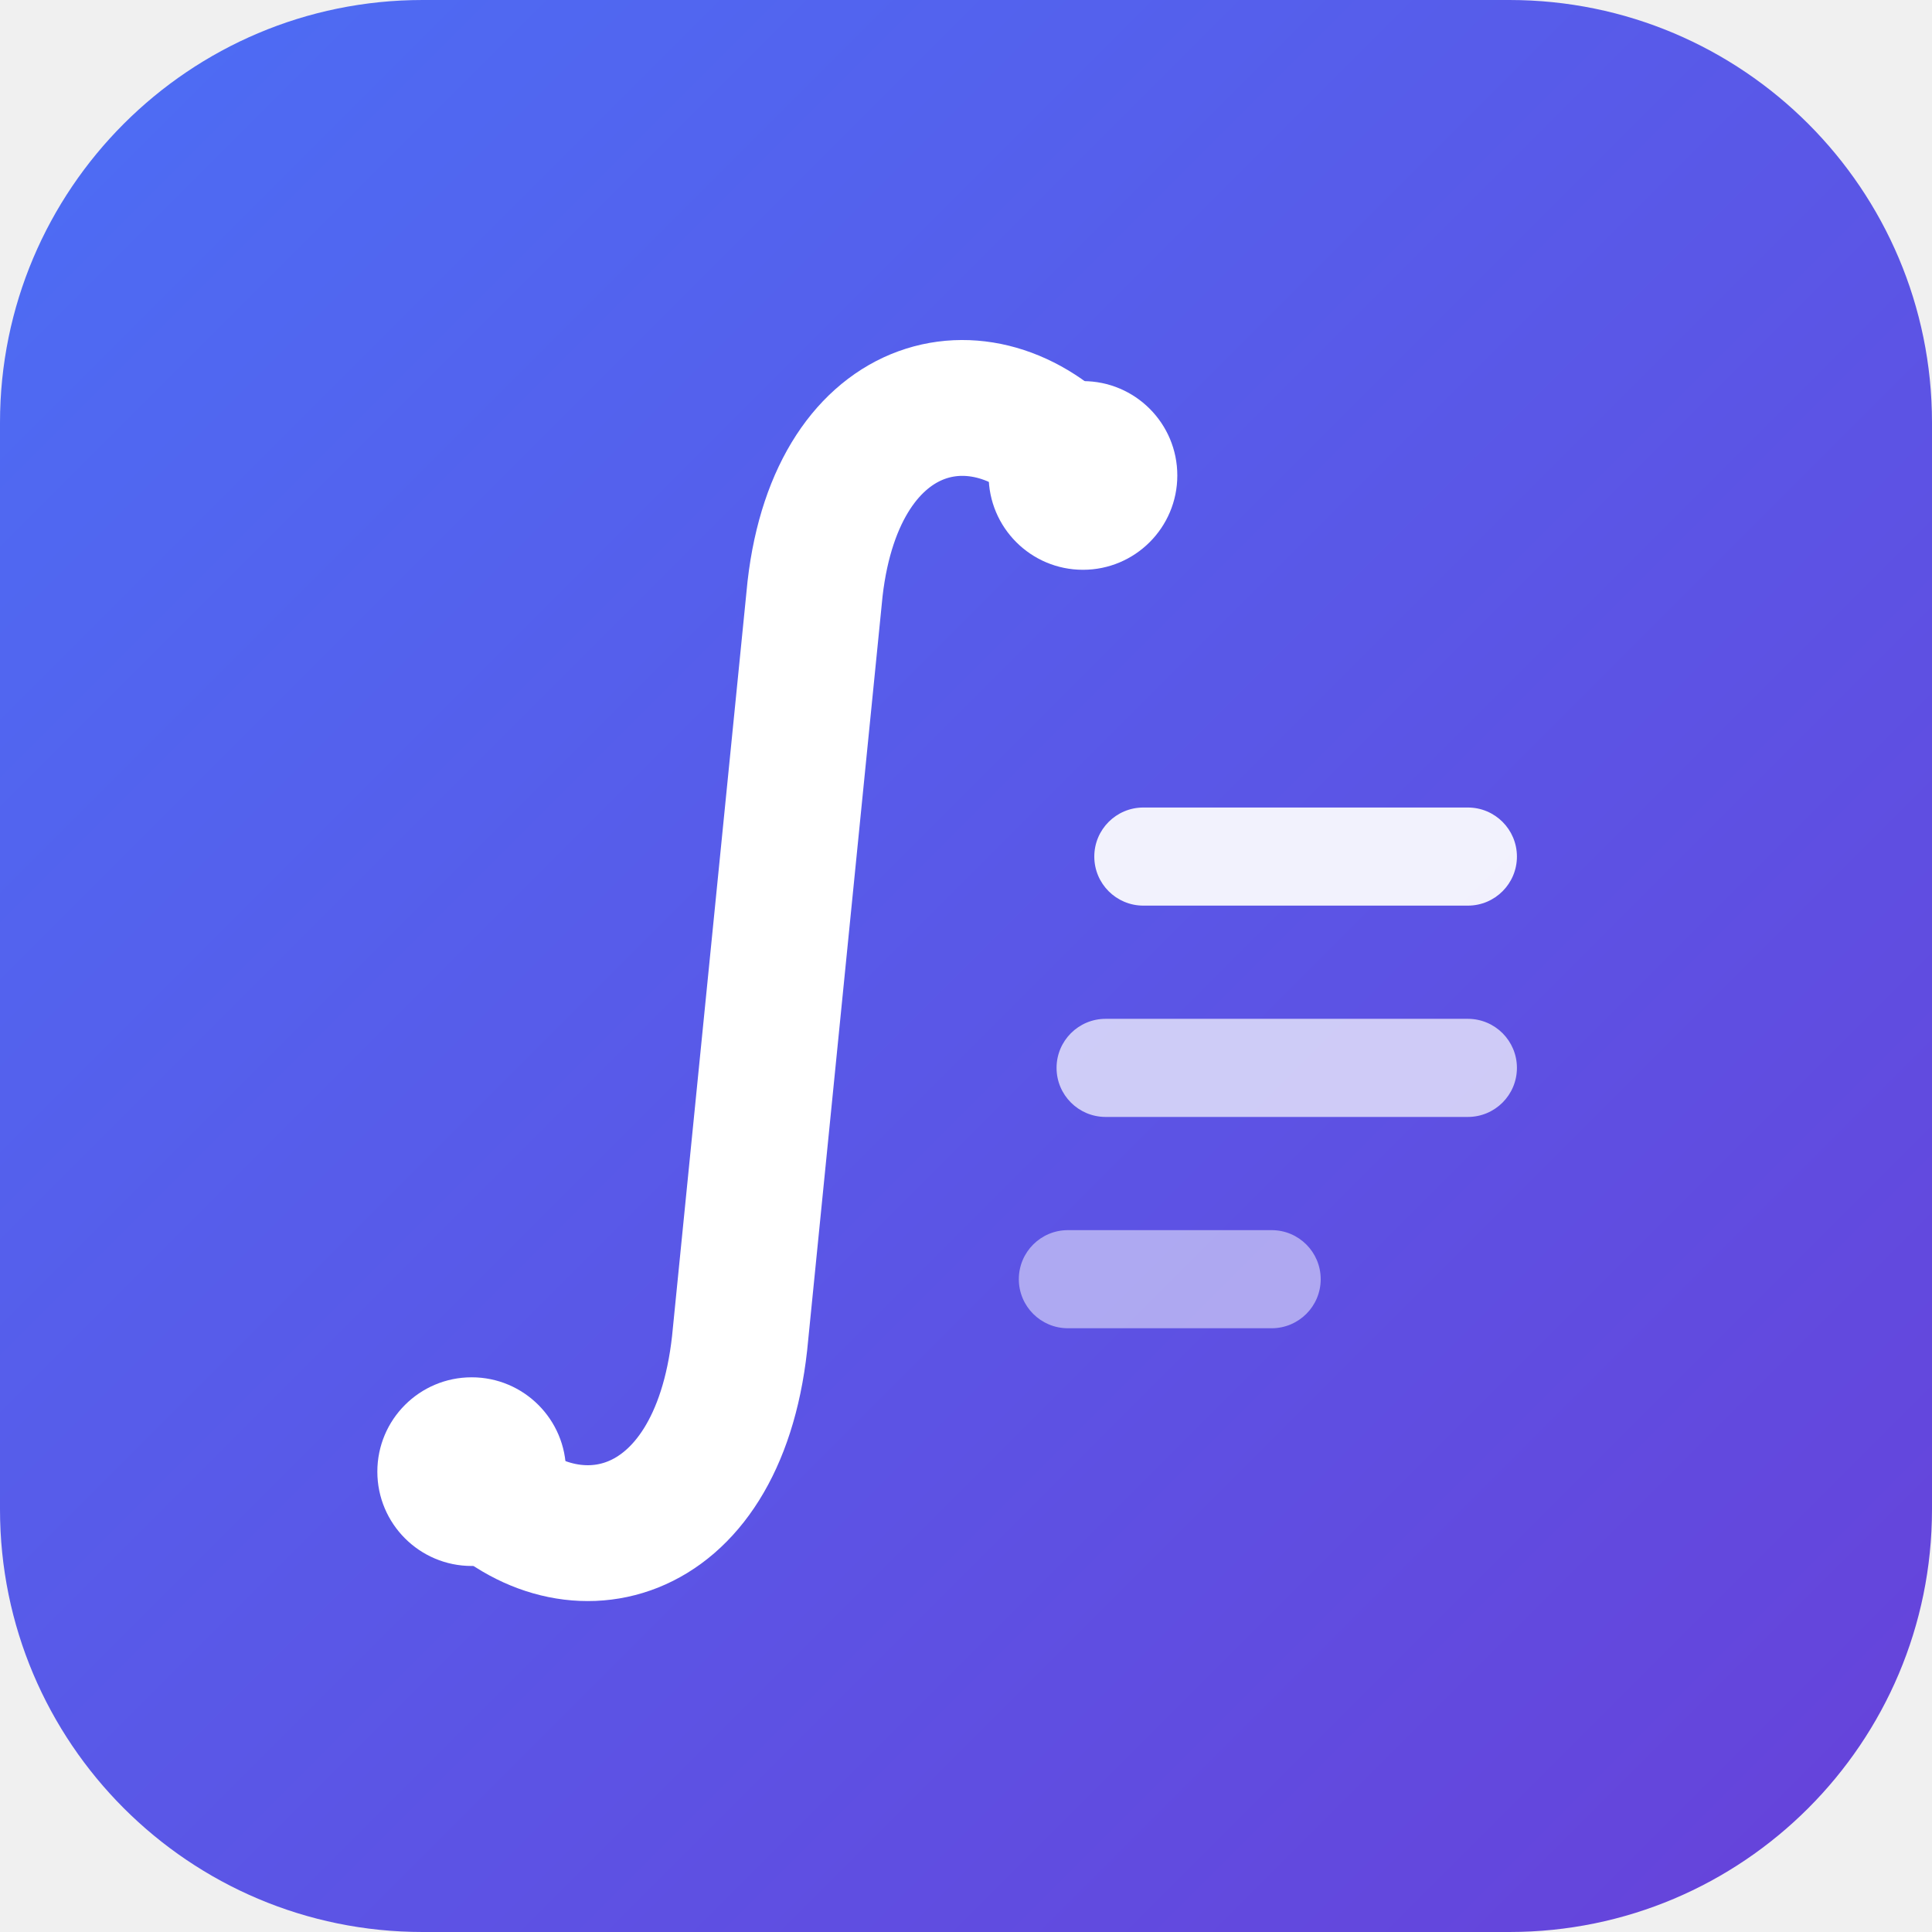
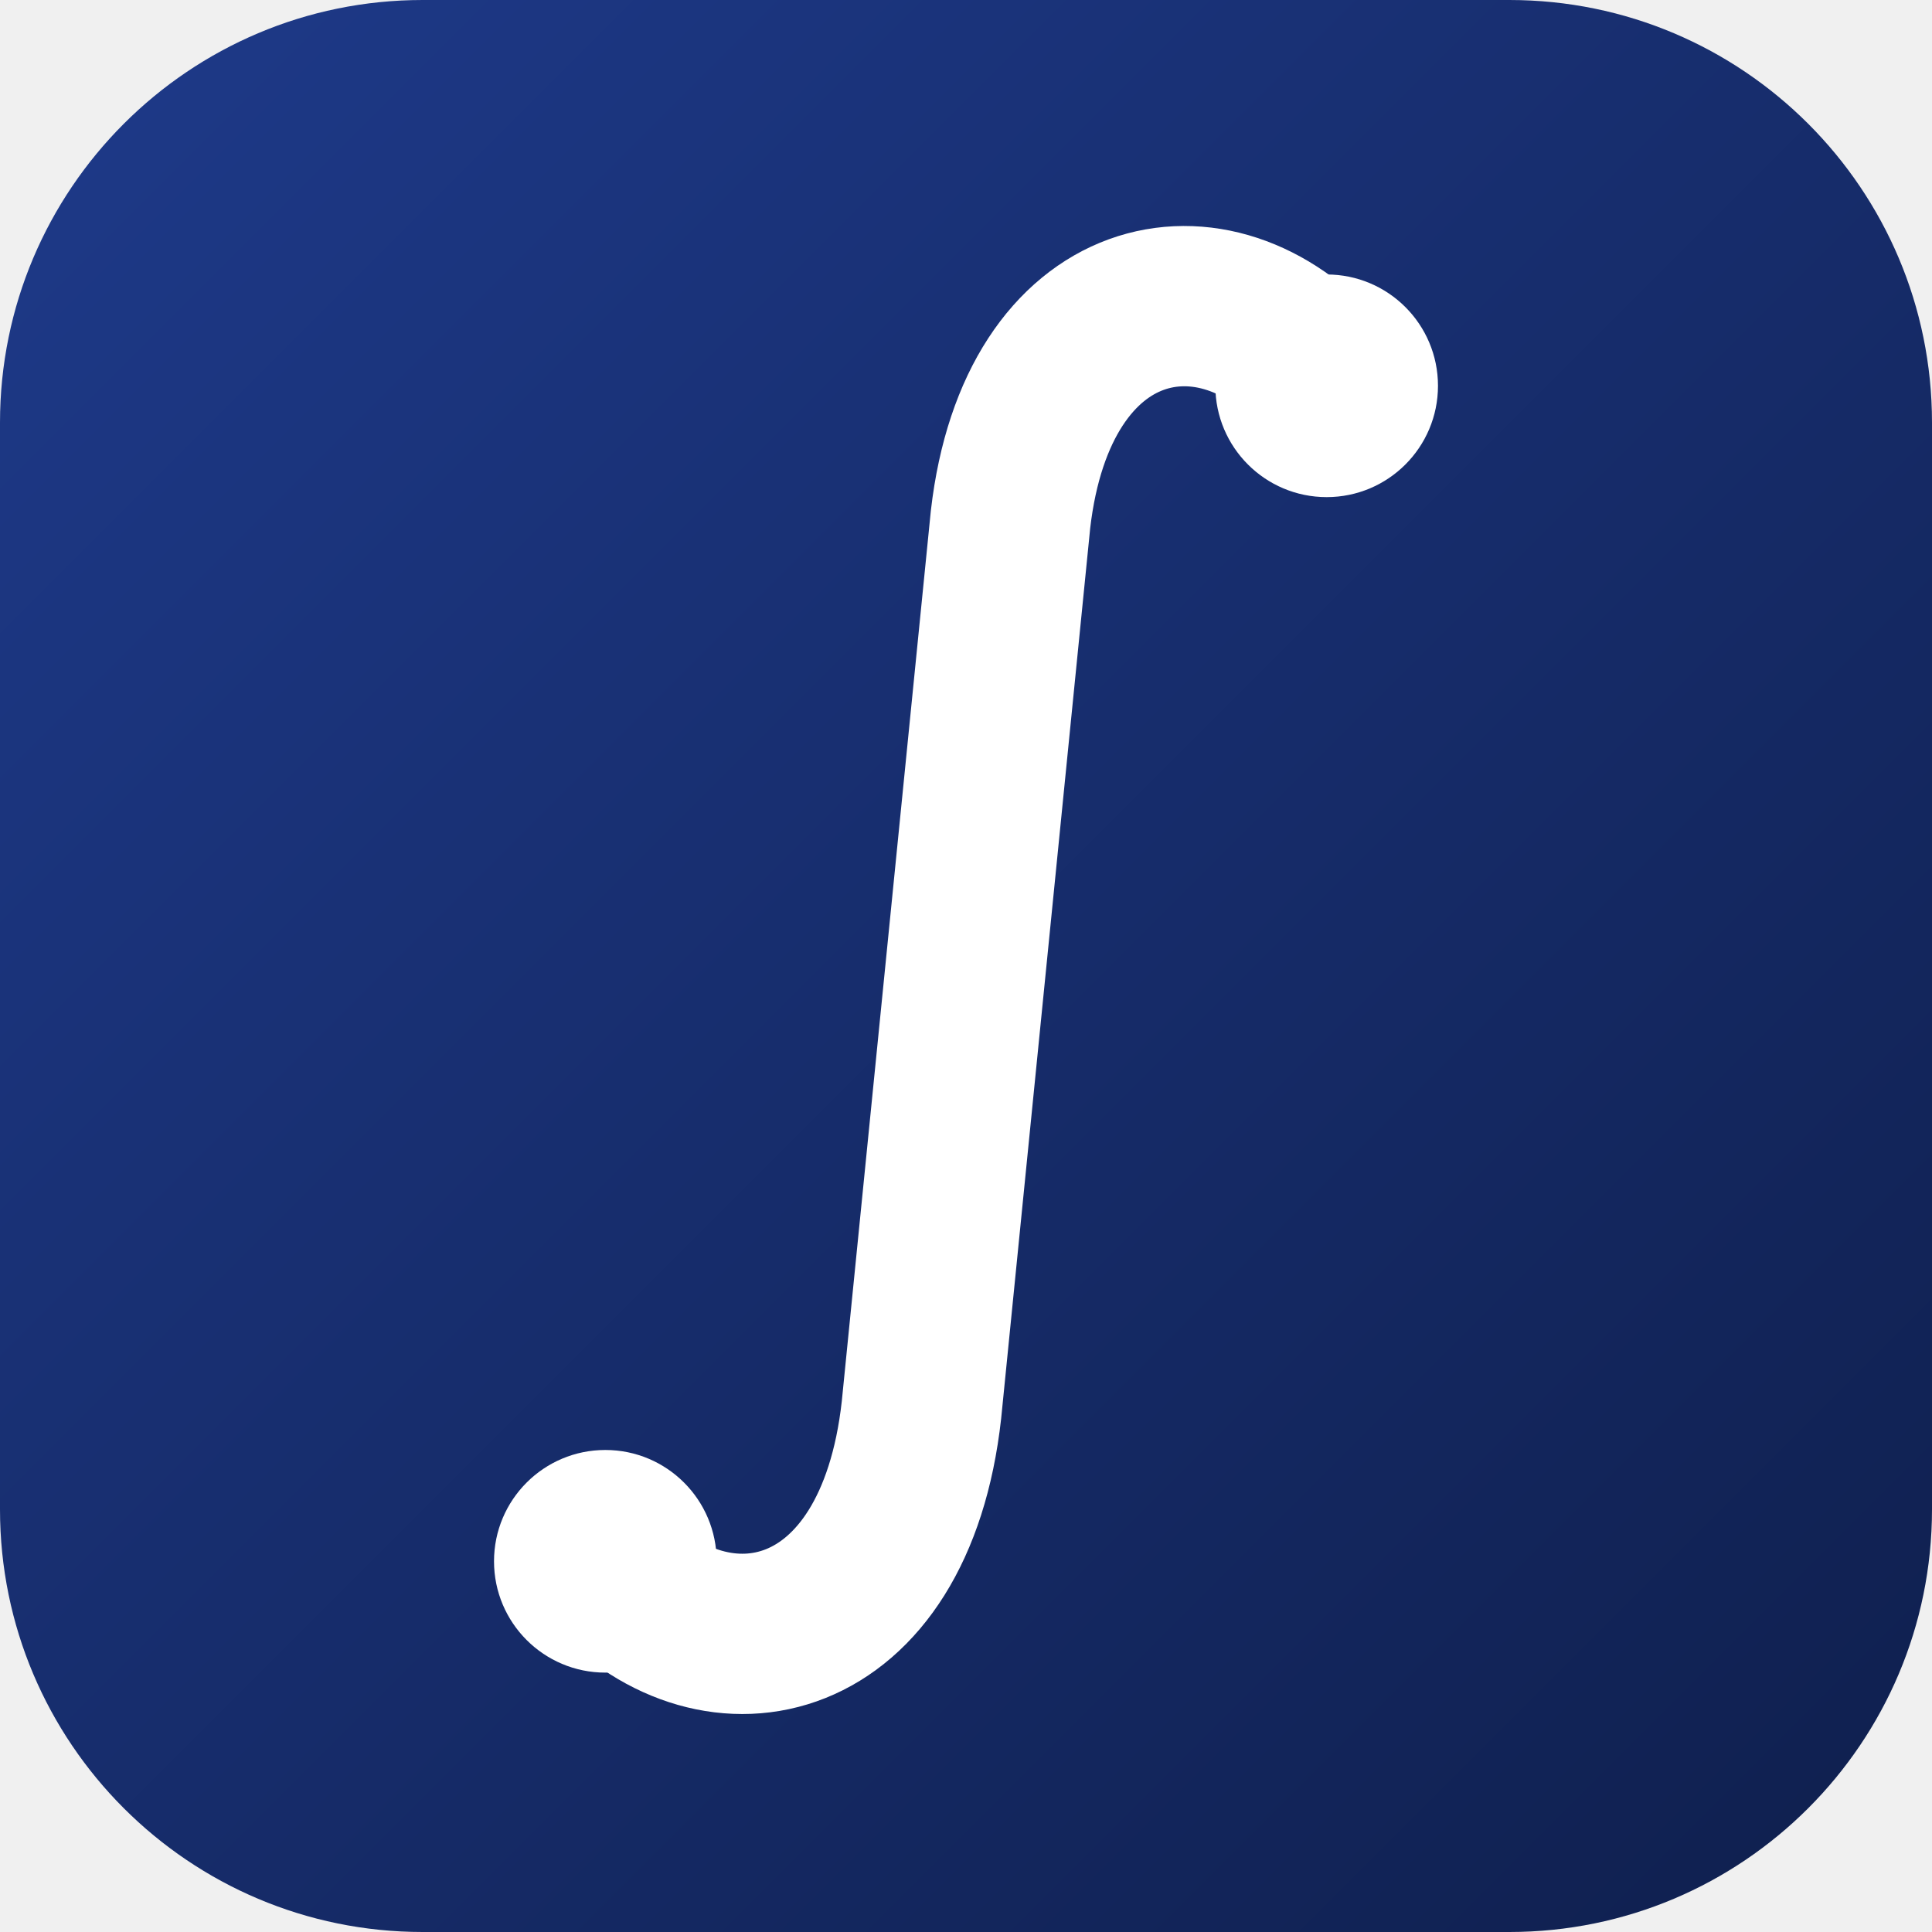
<svg xmlns="http://www.w3.org/2000/svg" viewBox="0 0 512 512">
  <defs>
    <linearGradient id="bg" x1="0" y1="0" x2="1" y2="1">
-       <stop offset="0" stop-color="#4c6ef5" />
-       <stop offset="1" stop-color="#6741d9" />
+       <stop offset="0" stop-color="#1e3a8a" />
+       <stop offset="1" stop-color="#0f1f4d" />
    </linearGradient>
  </defs>
  <rect width="512" height="512" rx="112" fill="url(#bg)" />
-   <path d="M286 124 C262 96 222 104 216 156 L196 356 C190 410 150 418 126 392" fill="none" stroke="#fff" stroke-width="36" stroke-linecap="round" />
-   <circle cx="287" cy="126" r="25" fill="#fff" />
-   <circle cx="125" cy="390" r="25" fill="#fff" />
-   <rect x="290" y="214" width="112" height="26" rx="13" fill="#fff" opacity=".92" />
-   <rect x="280" y="270" width="122" height="26" rx="13" fill="#fff" opacity=".7" />
-   <rect x="270" y="326" width="80" height="26" rx="13" fill="#fff" opacity=".5" />
+   <g transform="translate(256 258) scale(1.18) translate(-206 -258)">
+     <path d="M286 124 C262 96 222 104 216 156 L196 356 C190 410 150 418 126 392" fill="none" stroke="#fff" stroke-width="36" stroke-linecap="round" />
+     <circle cx="287" cy="126" r="25" fill="#fff" />
+     <circle cx="125" cy="390" r="25" fill="#fff" />
+   </g>
</svg>
